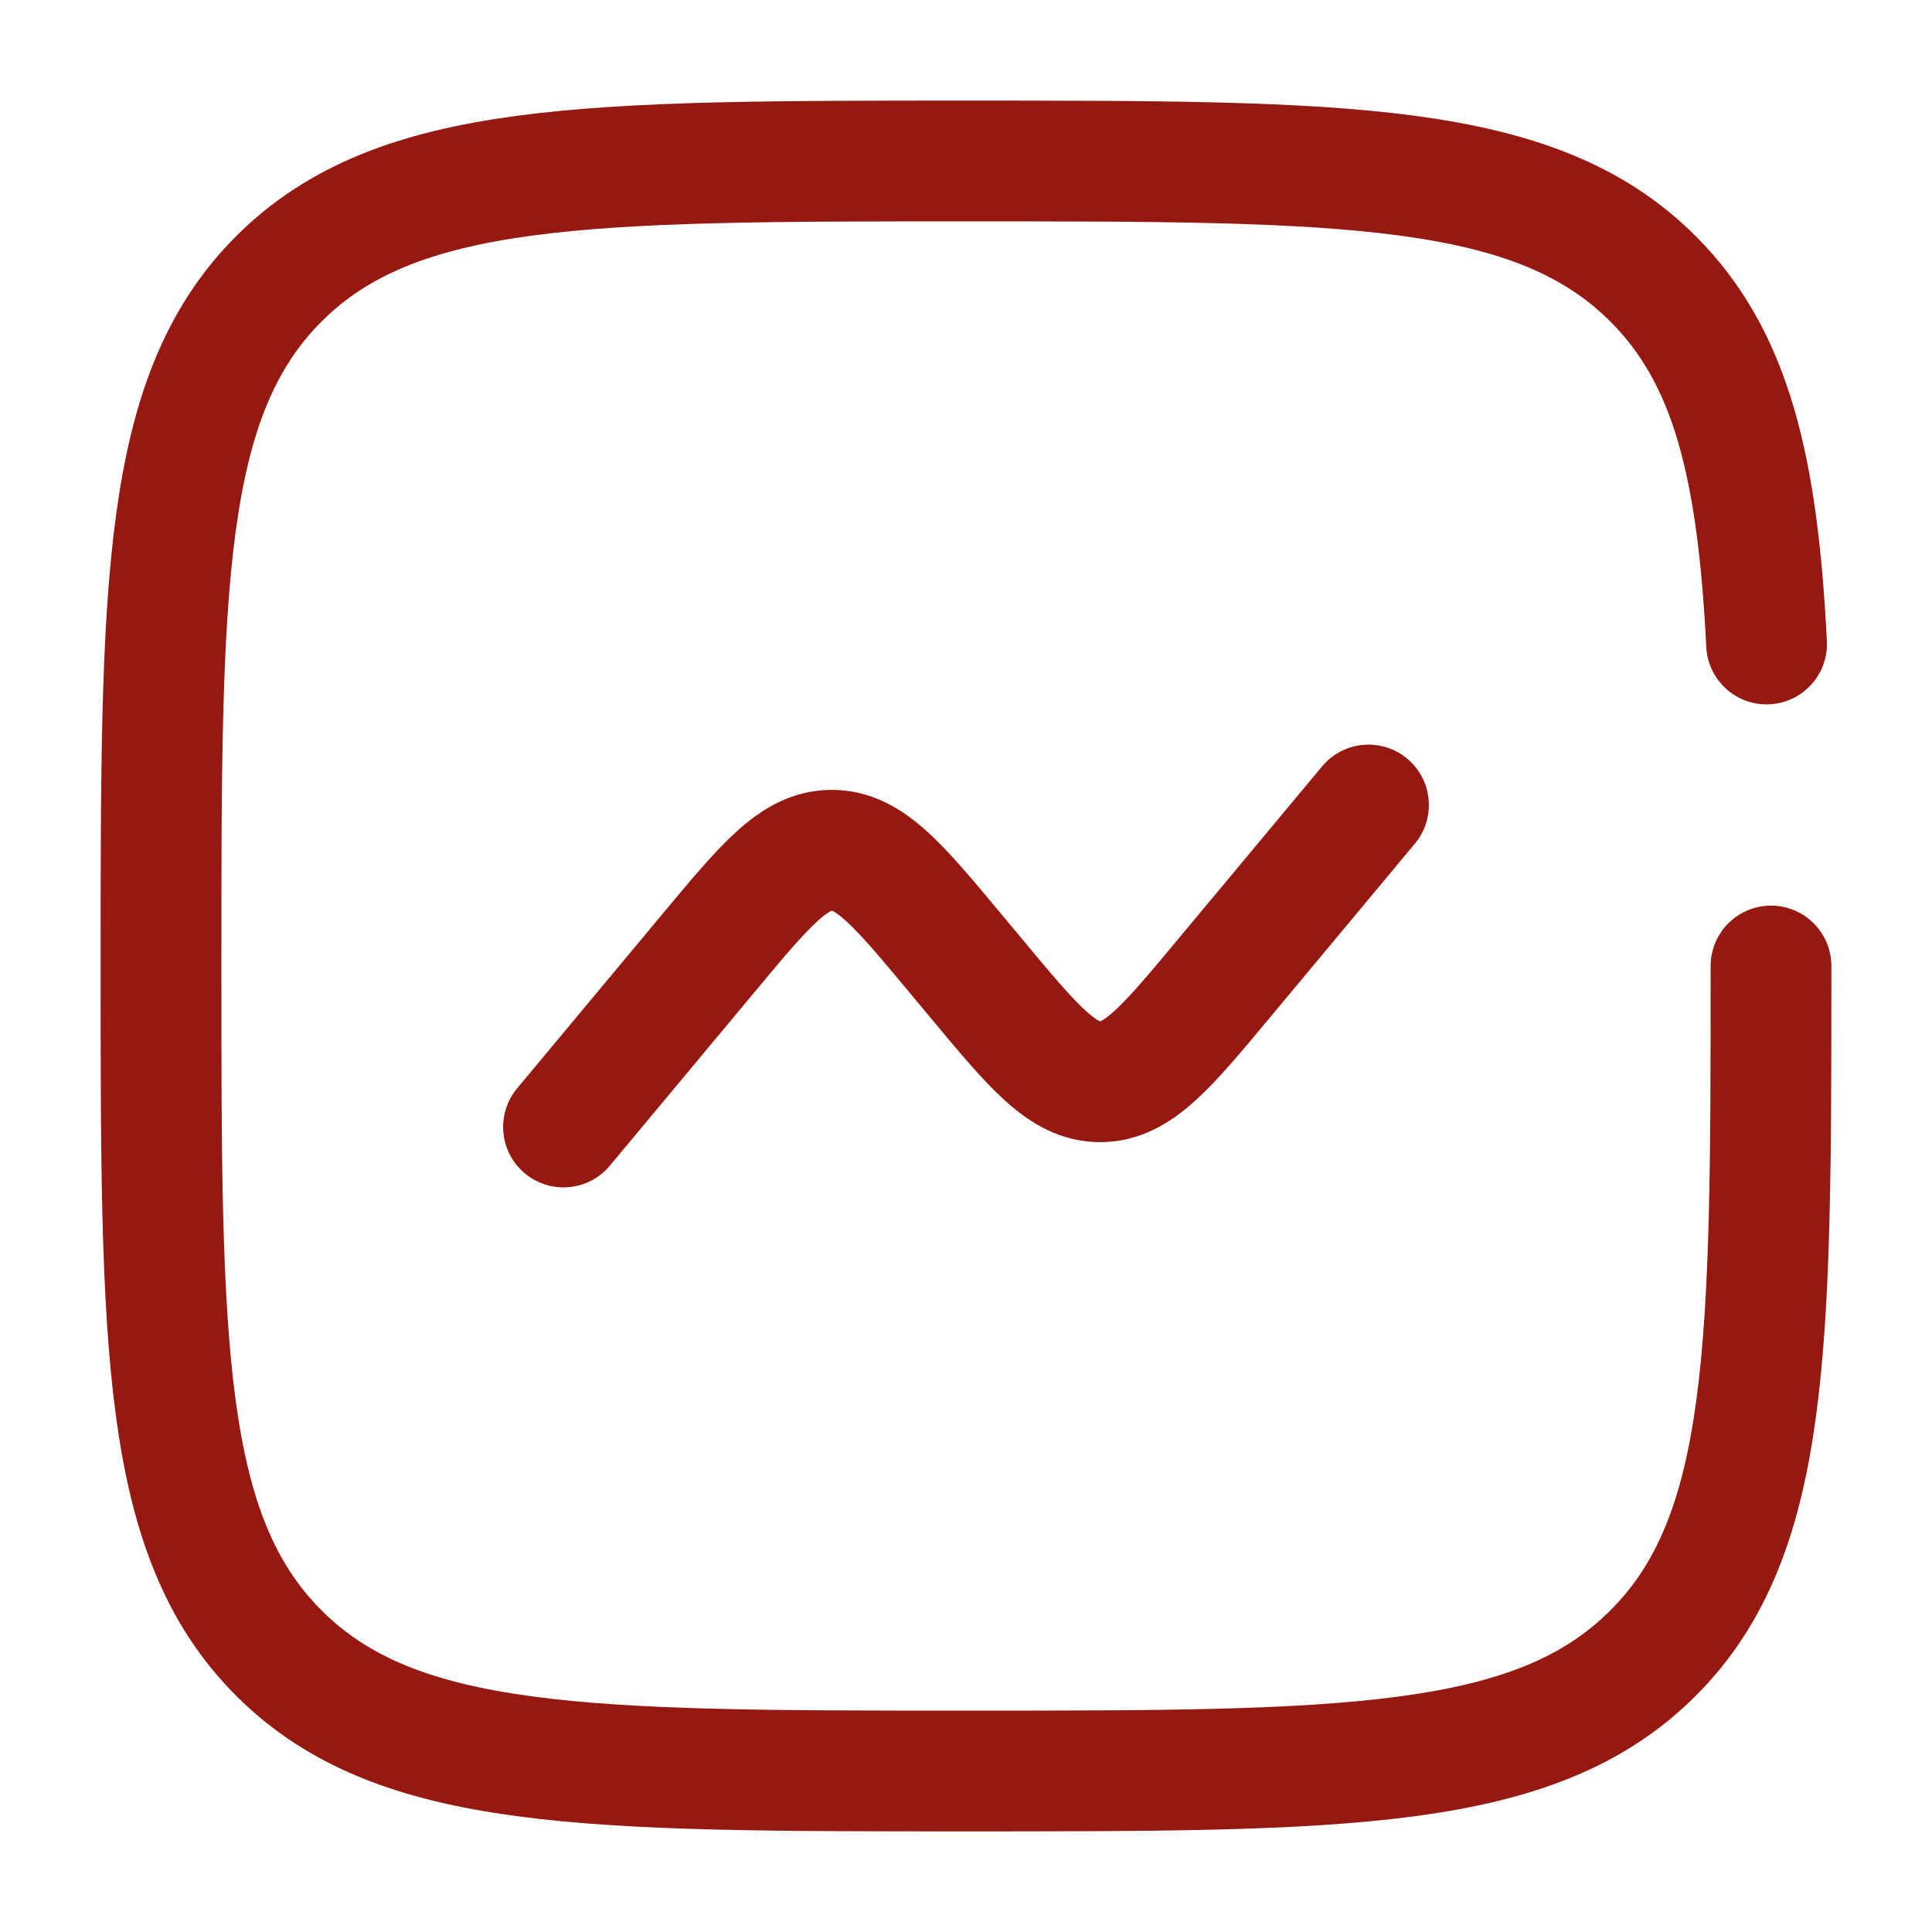
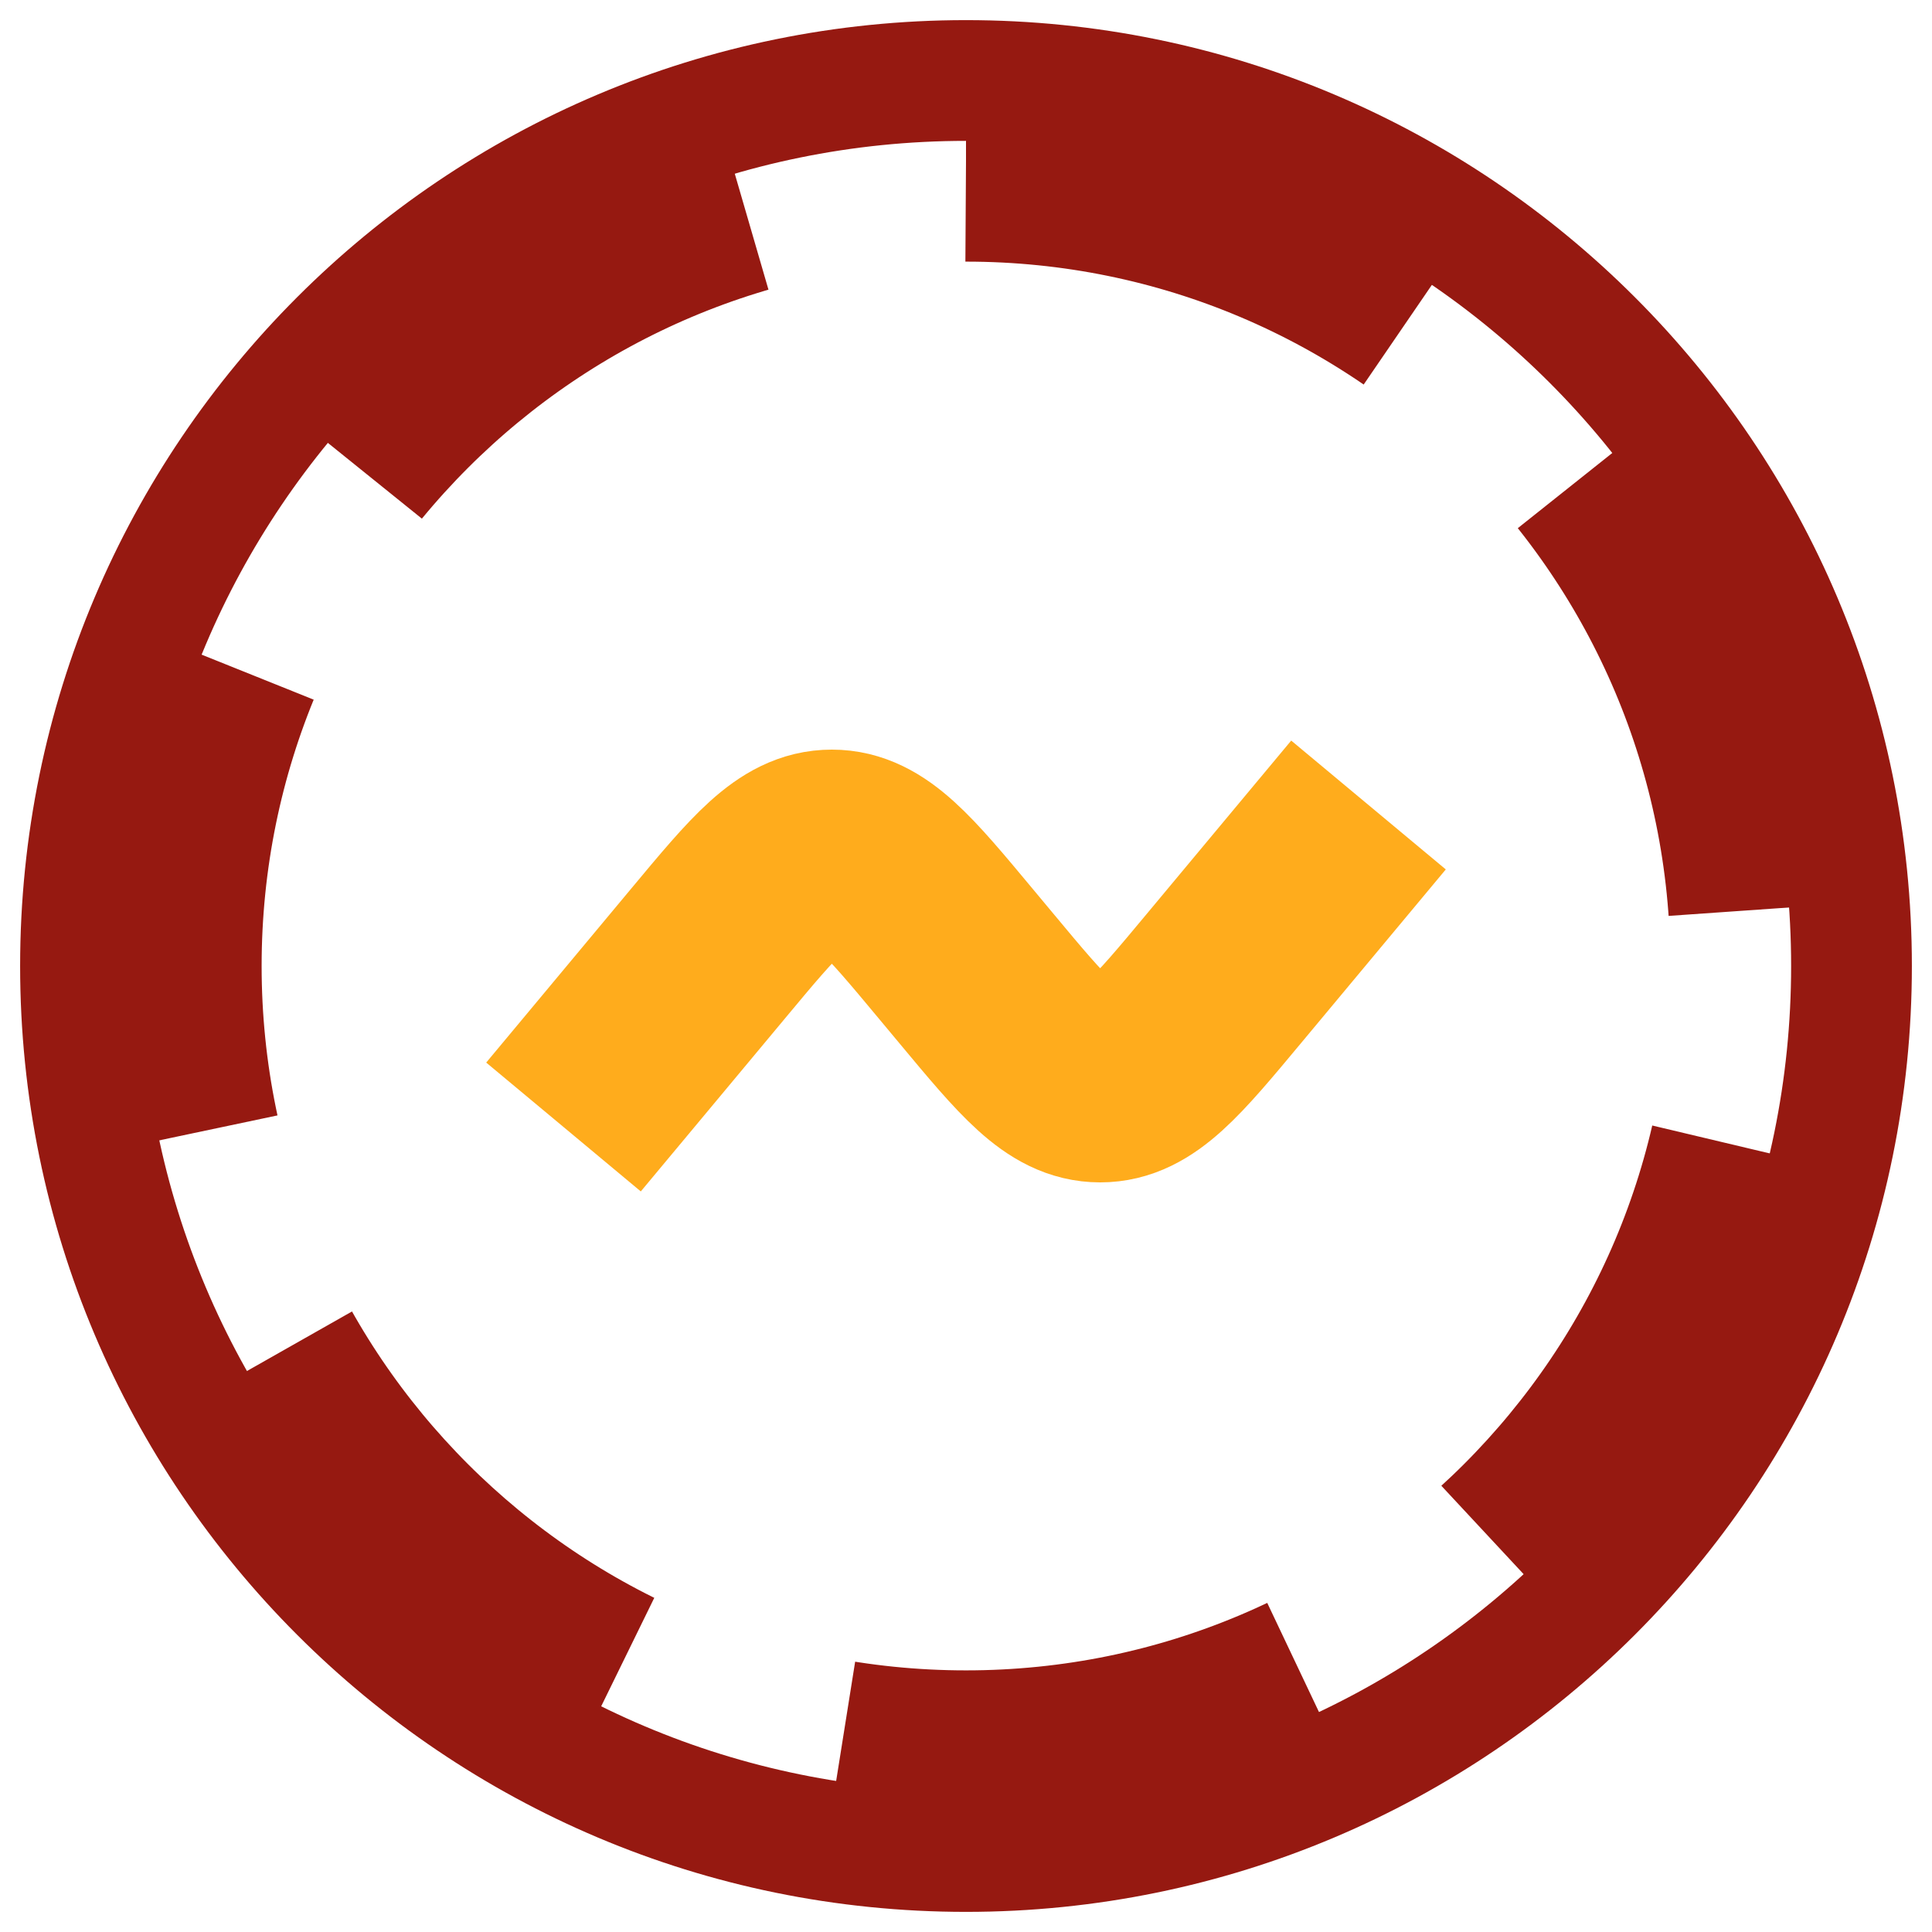
<svg xmlns="http://www.w3.org/2000/svg" width="512" height="512" viewBox="0 0 24 24">
-   <g fill="none" stroke="#961911" stroke-linecap="round" stroke-width="1.5">
-     <path d="m7 14l1.797-2.156c.712-.855 1.068-1.282 1.536-1.282c.469 0 .825.427 1.537 1.282l.26.312c.712.855 1.068 1.282 1.537 1.282c.468 0 .824-.427 1.536-1.282L17 10" />
-     <path d="M22 12c0 4.714 0 7.071-1.465 8.535C19.072 22 16.714 22 12 22s-7.071 0-8.536-1.465C2 19.072 2 16.714 2 12s0-7.071 1.464-8.536C4.93 2 7.286 2 12 2c4.714 0 7.071 0 8.535 1.464c.974.974 1.3 2.343 1.41 4.536" />
+   <g fill="none" stroke="#961911" stroke-linecap="butt" stroke-linejoin="miter">
+     <circle cx="12" cy="12" r="11" stroke-width="1.5" />
+     <path stroke-width="2.5" stroke="#FFAC1C" d="m7 14l1.797-2.156c.712-.855 1.068-1.282 1.536-1.282c.469 0 .825.427 1.537 1.282l.26.312c.712.855 1.068 1.282 1.537 1.282c.468 0 .824-.427 1.536-1.282L17 10" />
+     <path d="M12 2a10 10 0 0 1 0 20 10 10 0 0 1 0-20" stroke-dasharray="6 3" stroke-width="2.5" />
  </g>
</svg>
